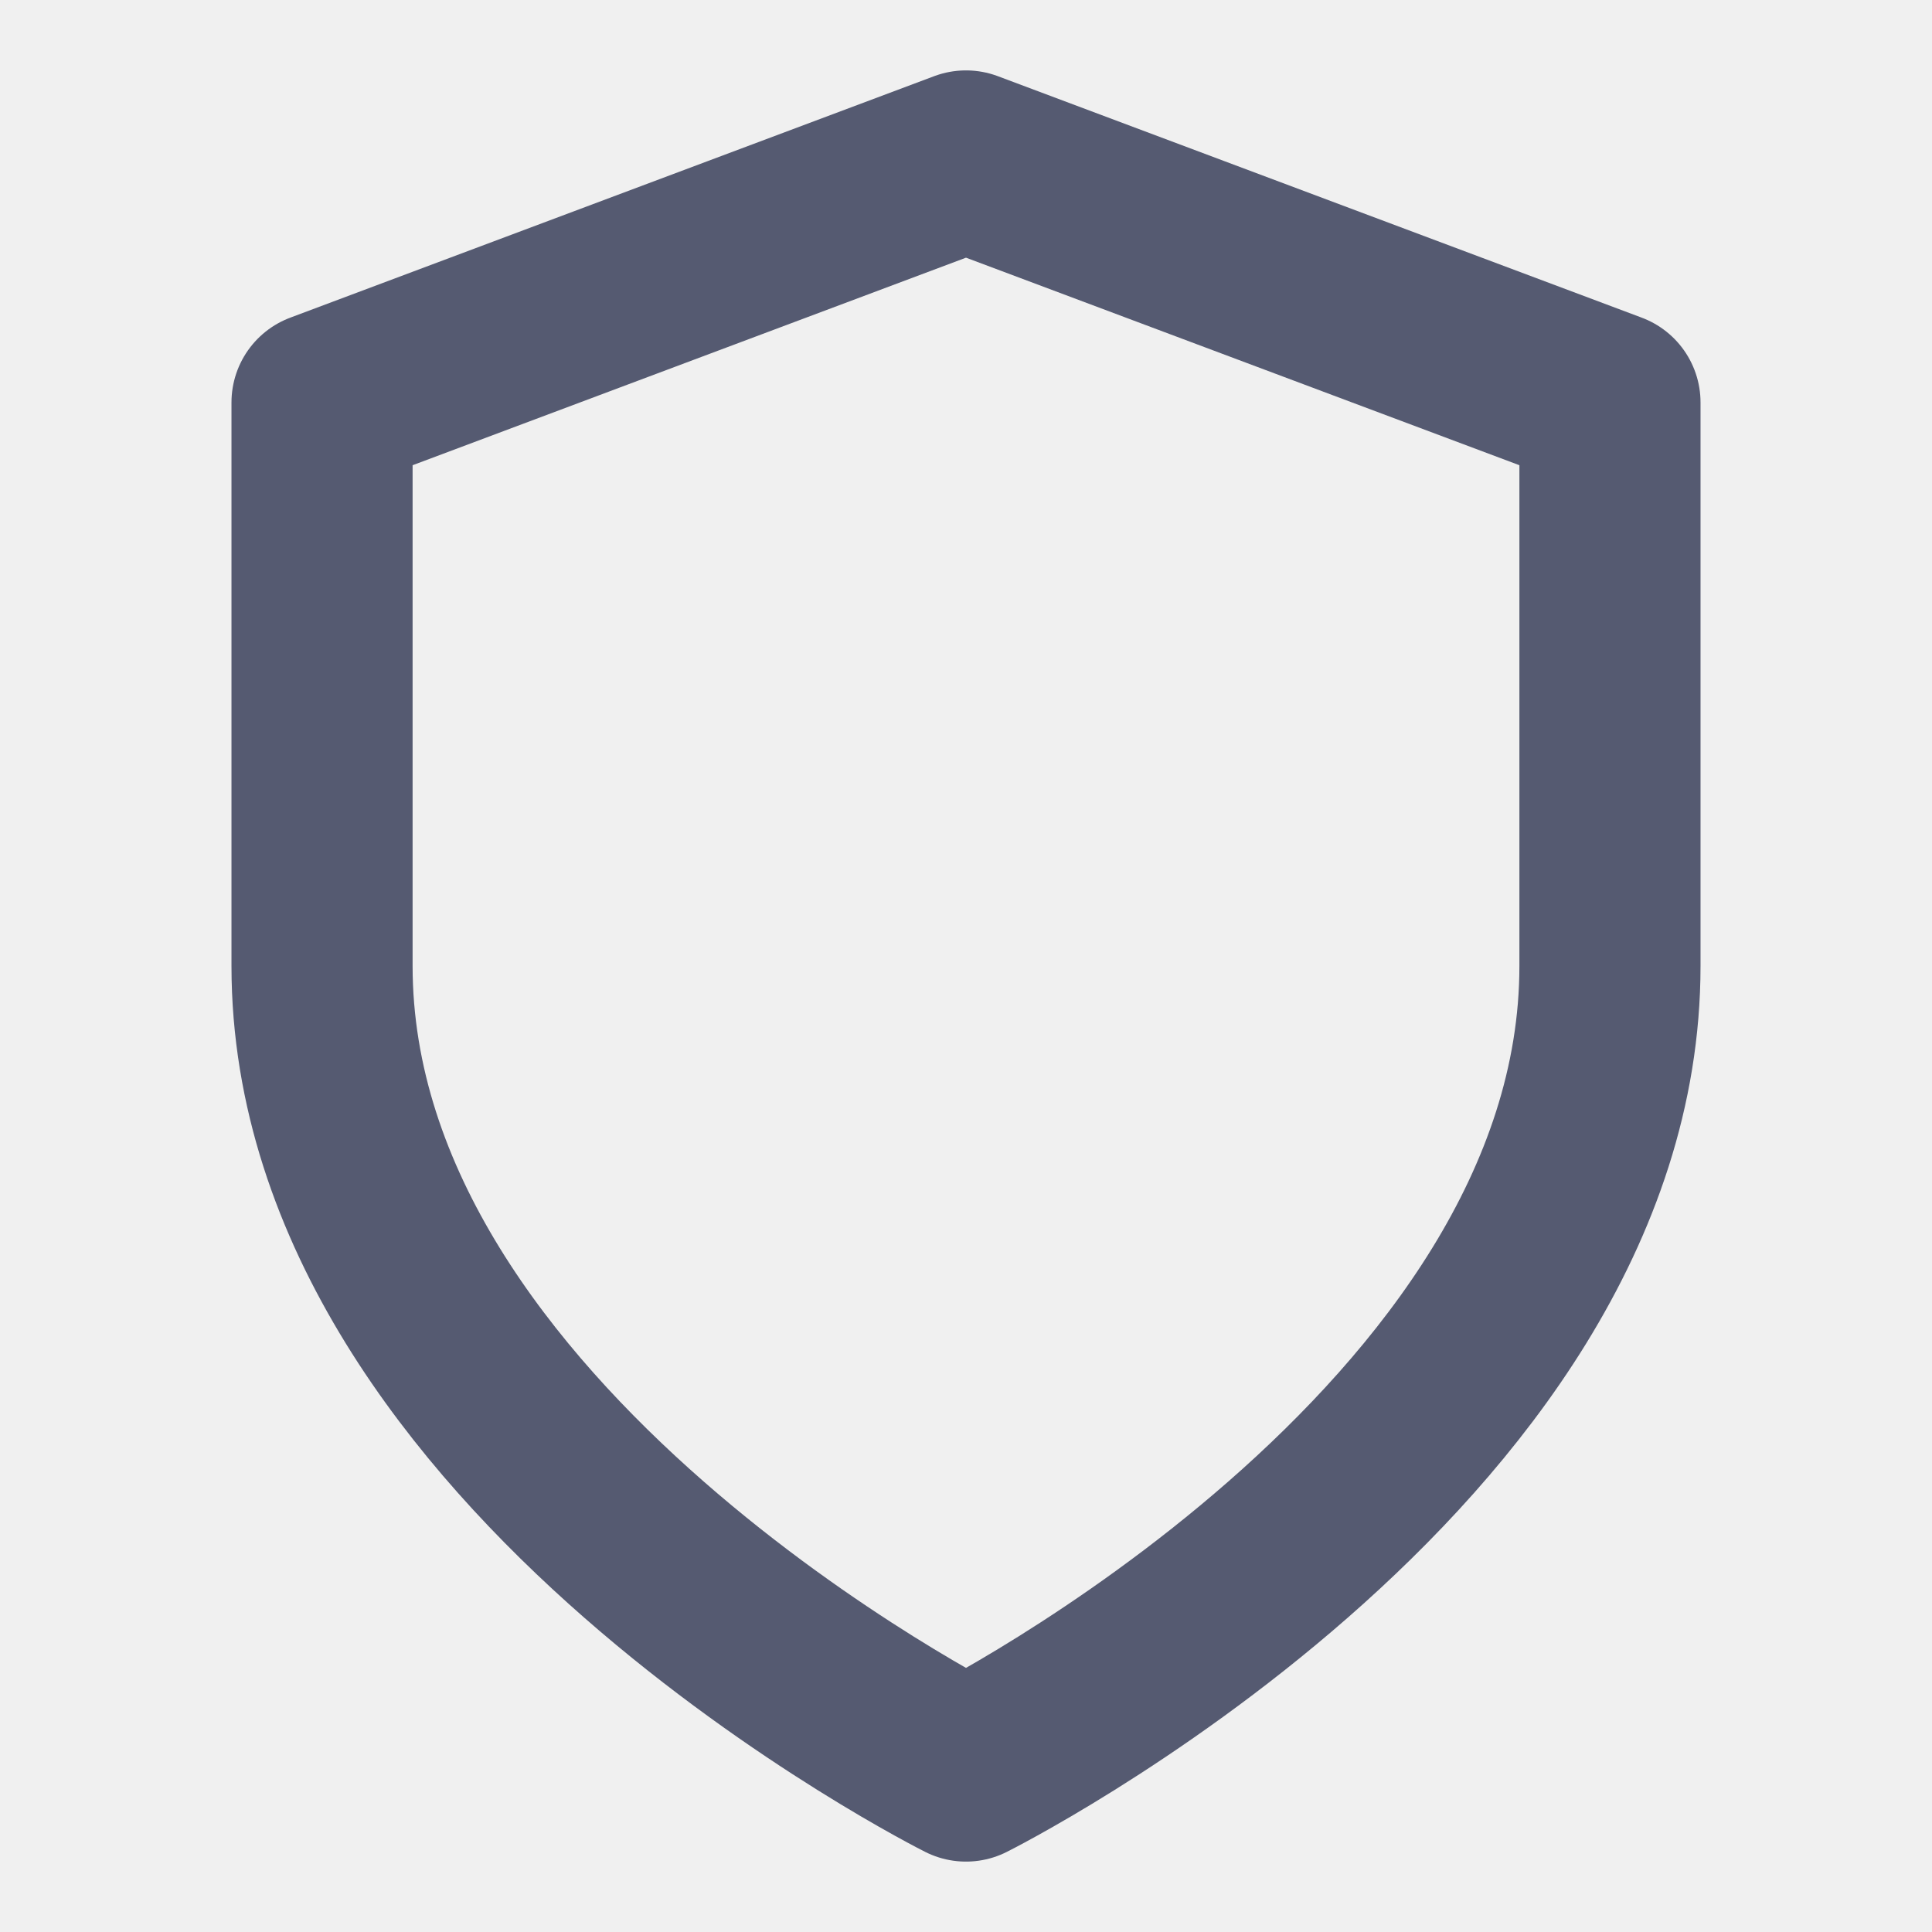
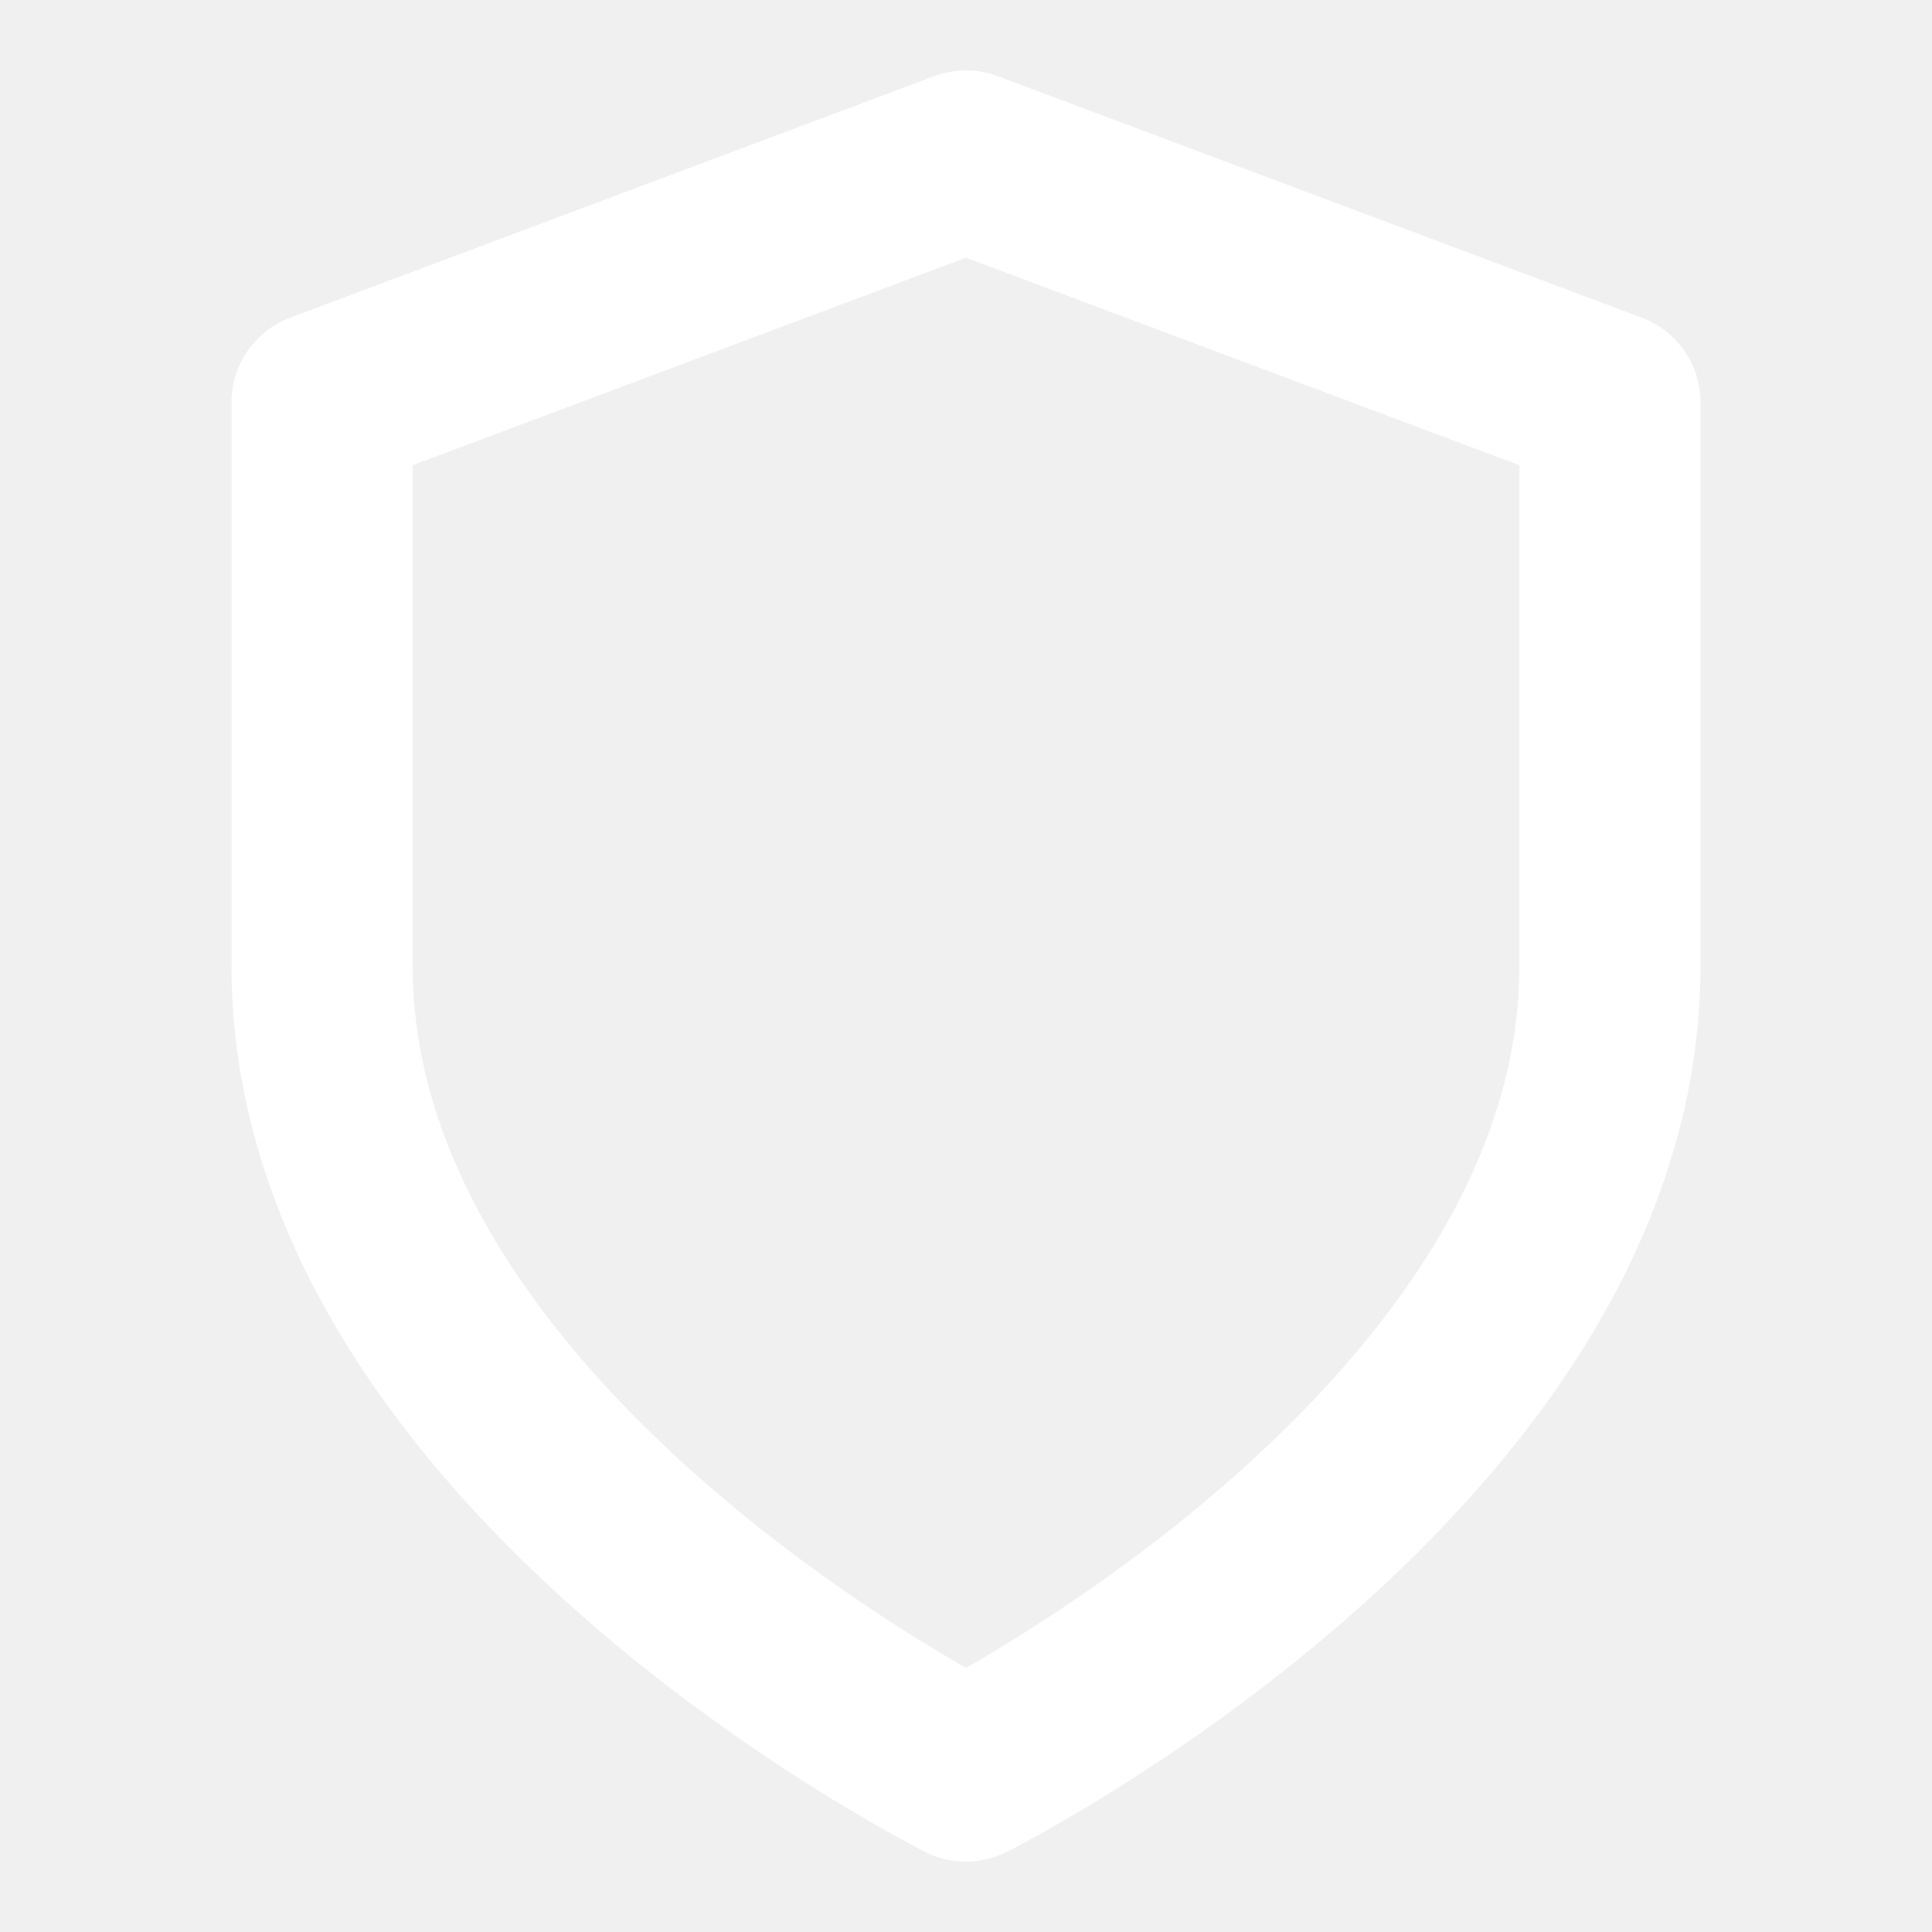
<svg xmlns="http://www.w3.org/2000/svg" width="16" height="16" viewBox="0 0 16 16" fill="none">
-   <path d="M8 14.667C8 14.667 13.333 12 13.333 8V3.333L8 1.333L2.667 3.333V8C2.667 12 8 14.667 8 14.667Z" stroke="#555A71" stroke-width="1.5" stroke-linecap="round" stroke-linejoin="round" />
+   <path d="M8 14.667C8 14.667 13.333 12 13.333 8V3.333L8 1.333L2.667 3.333V8C2.667 12 8 14.667 8 14.667Z" stroke="white" stroke-width="1.5" stroke-linecap="round" stroke-linejoin="round" />
</svg>
